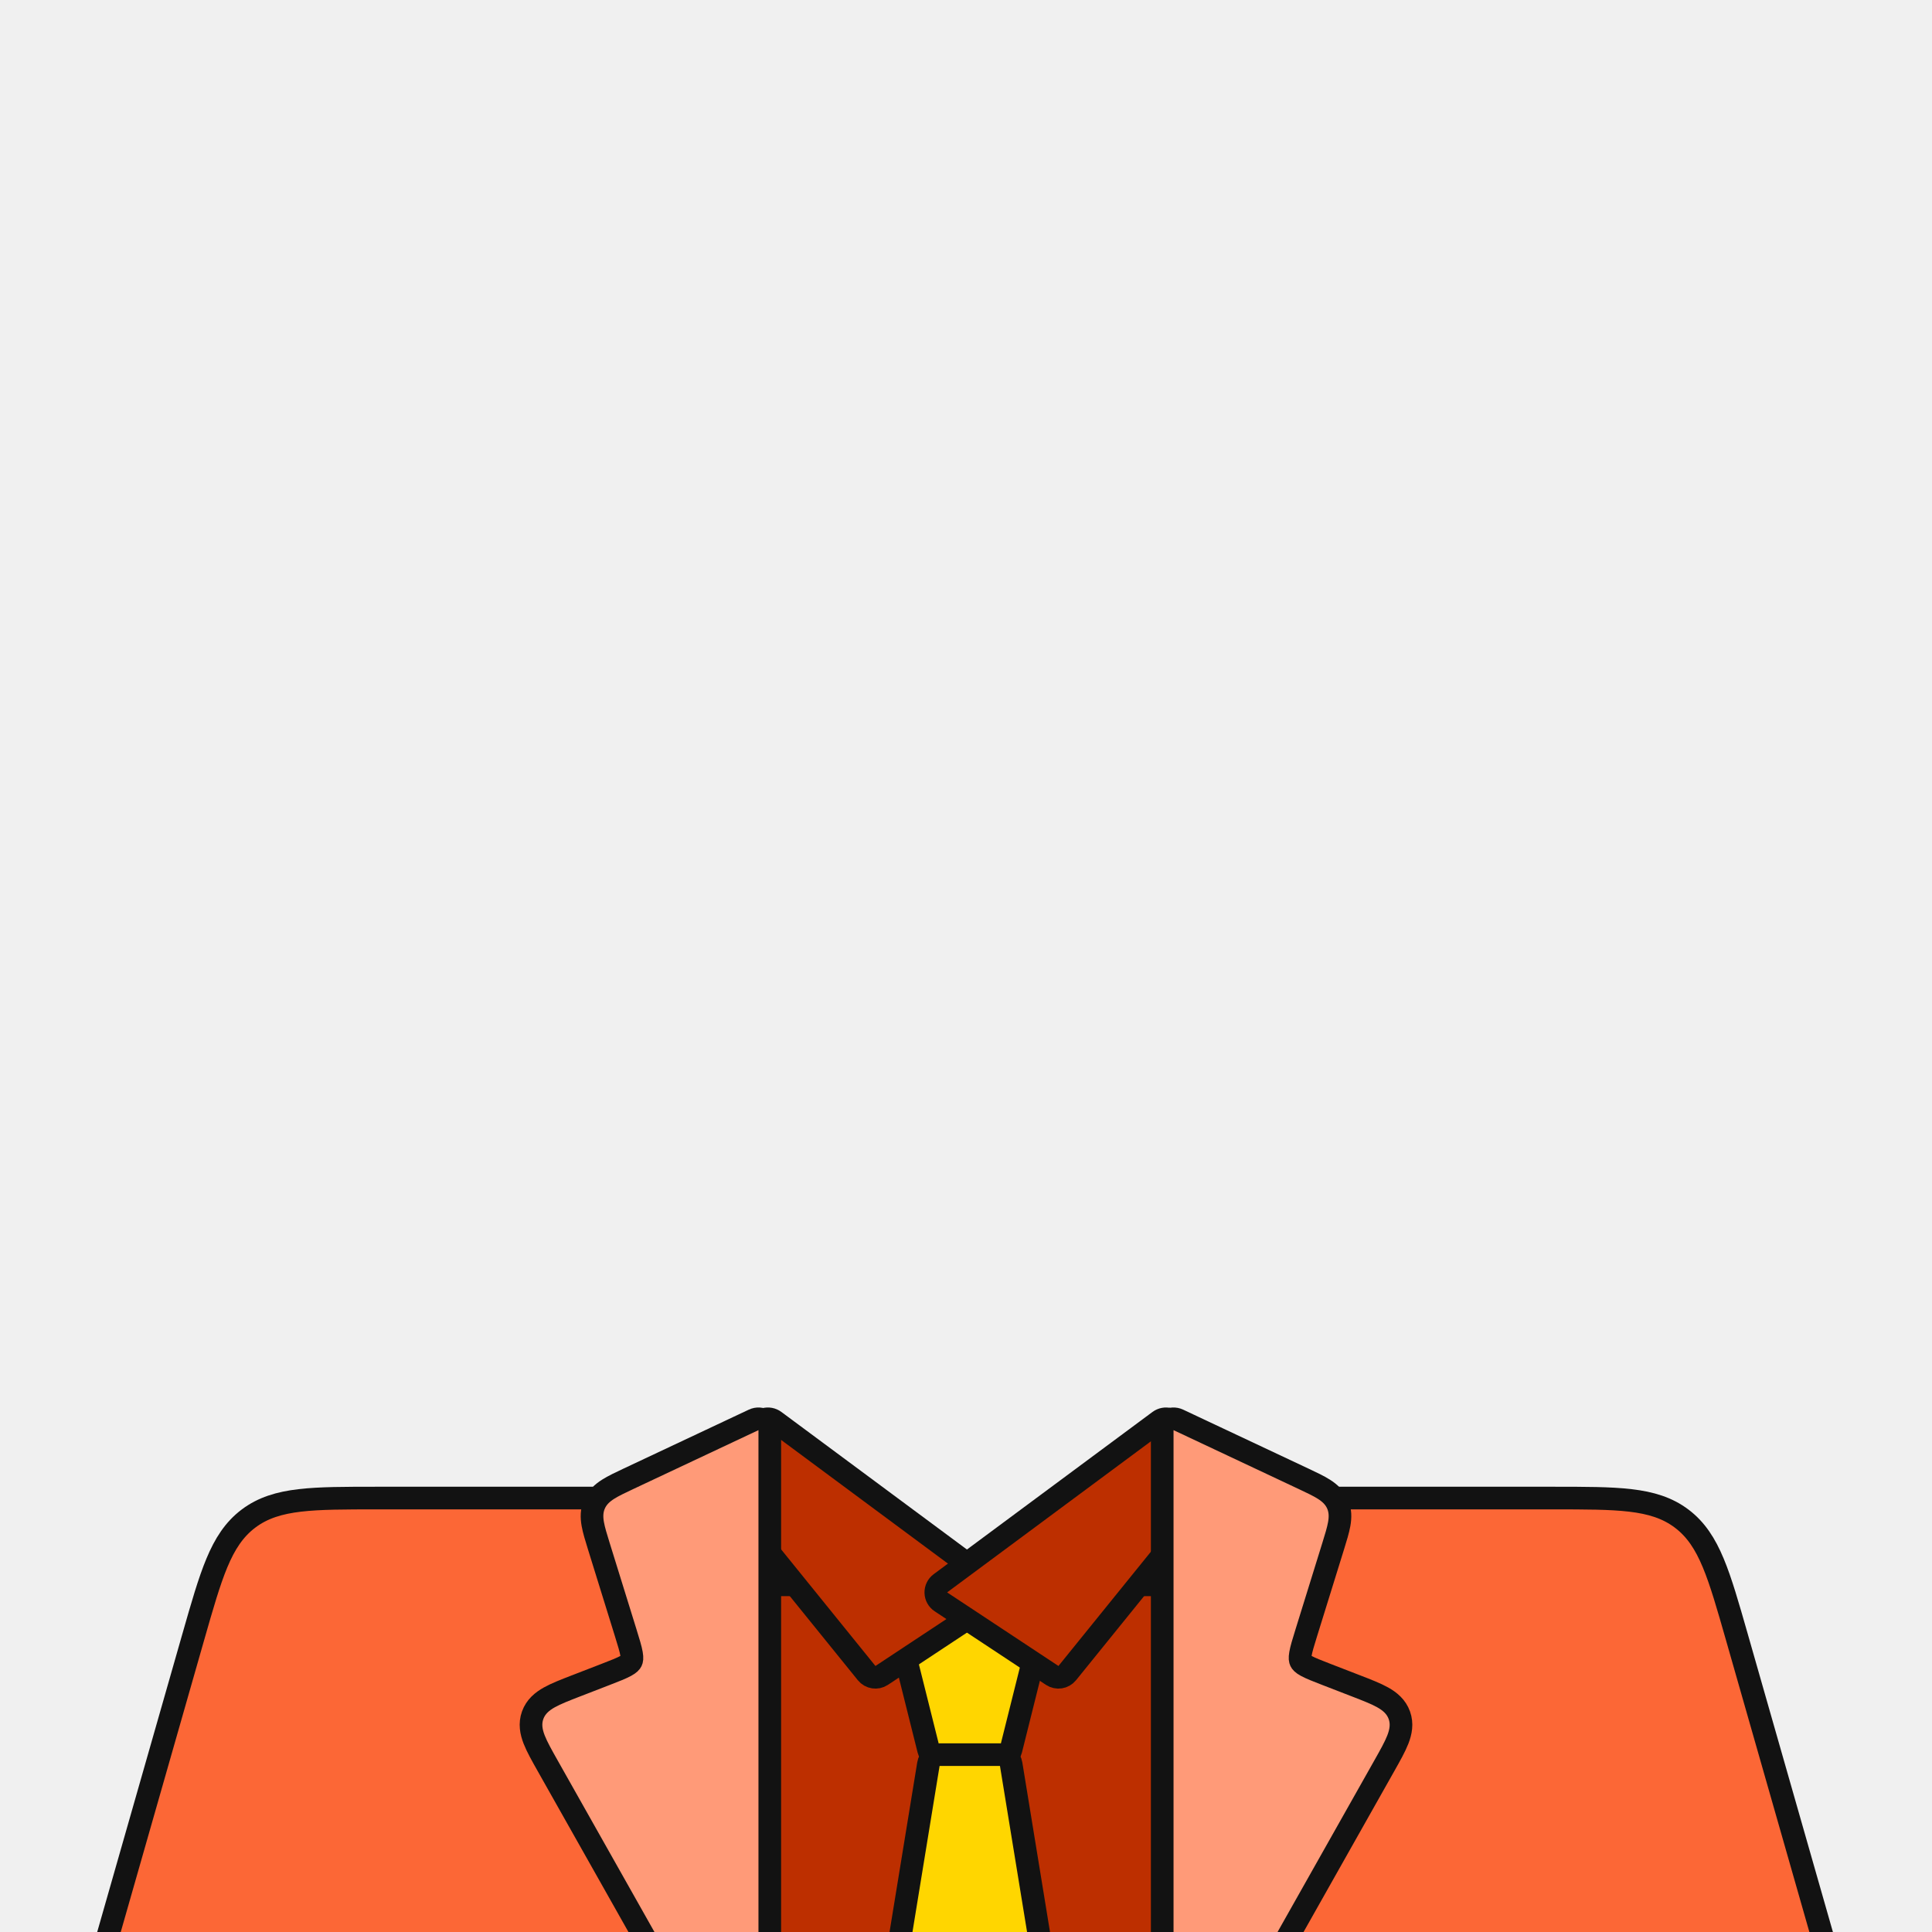
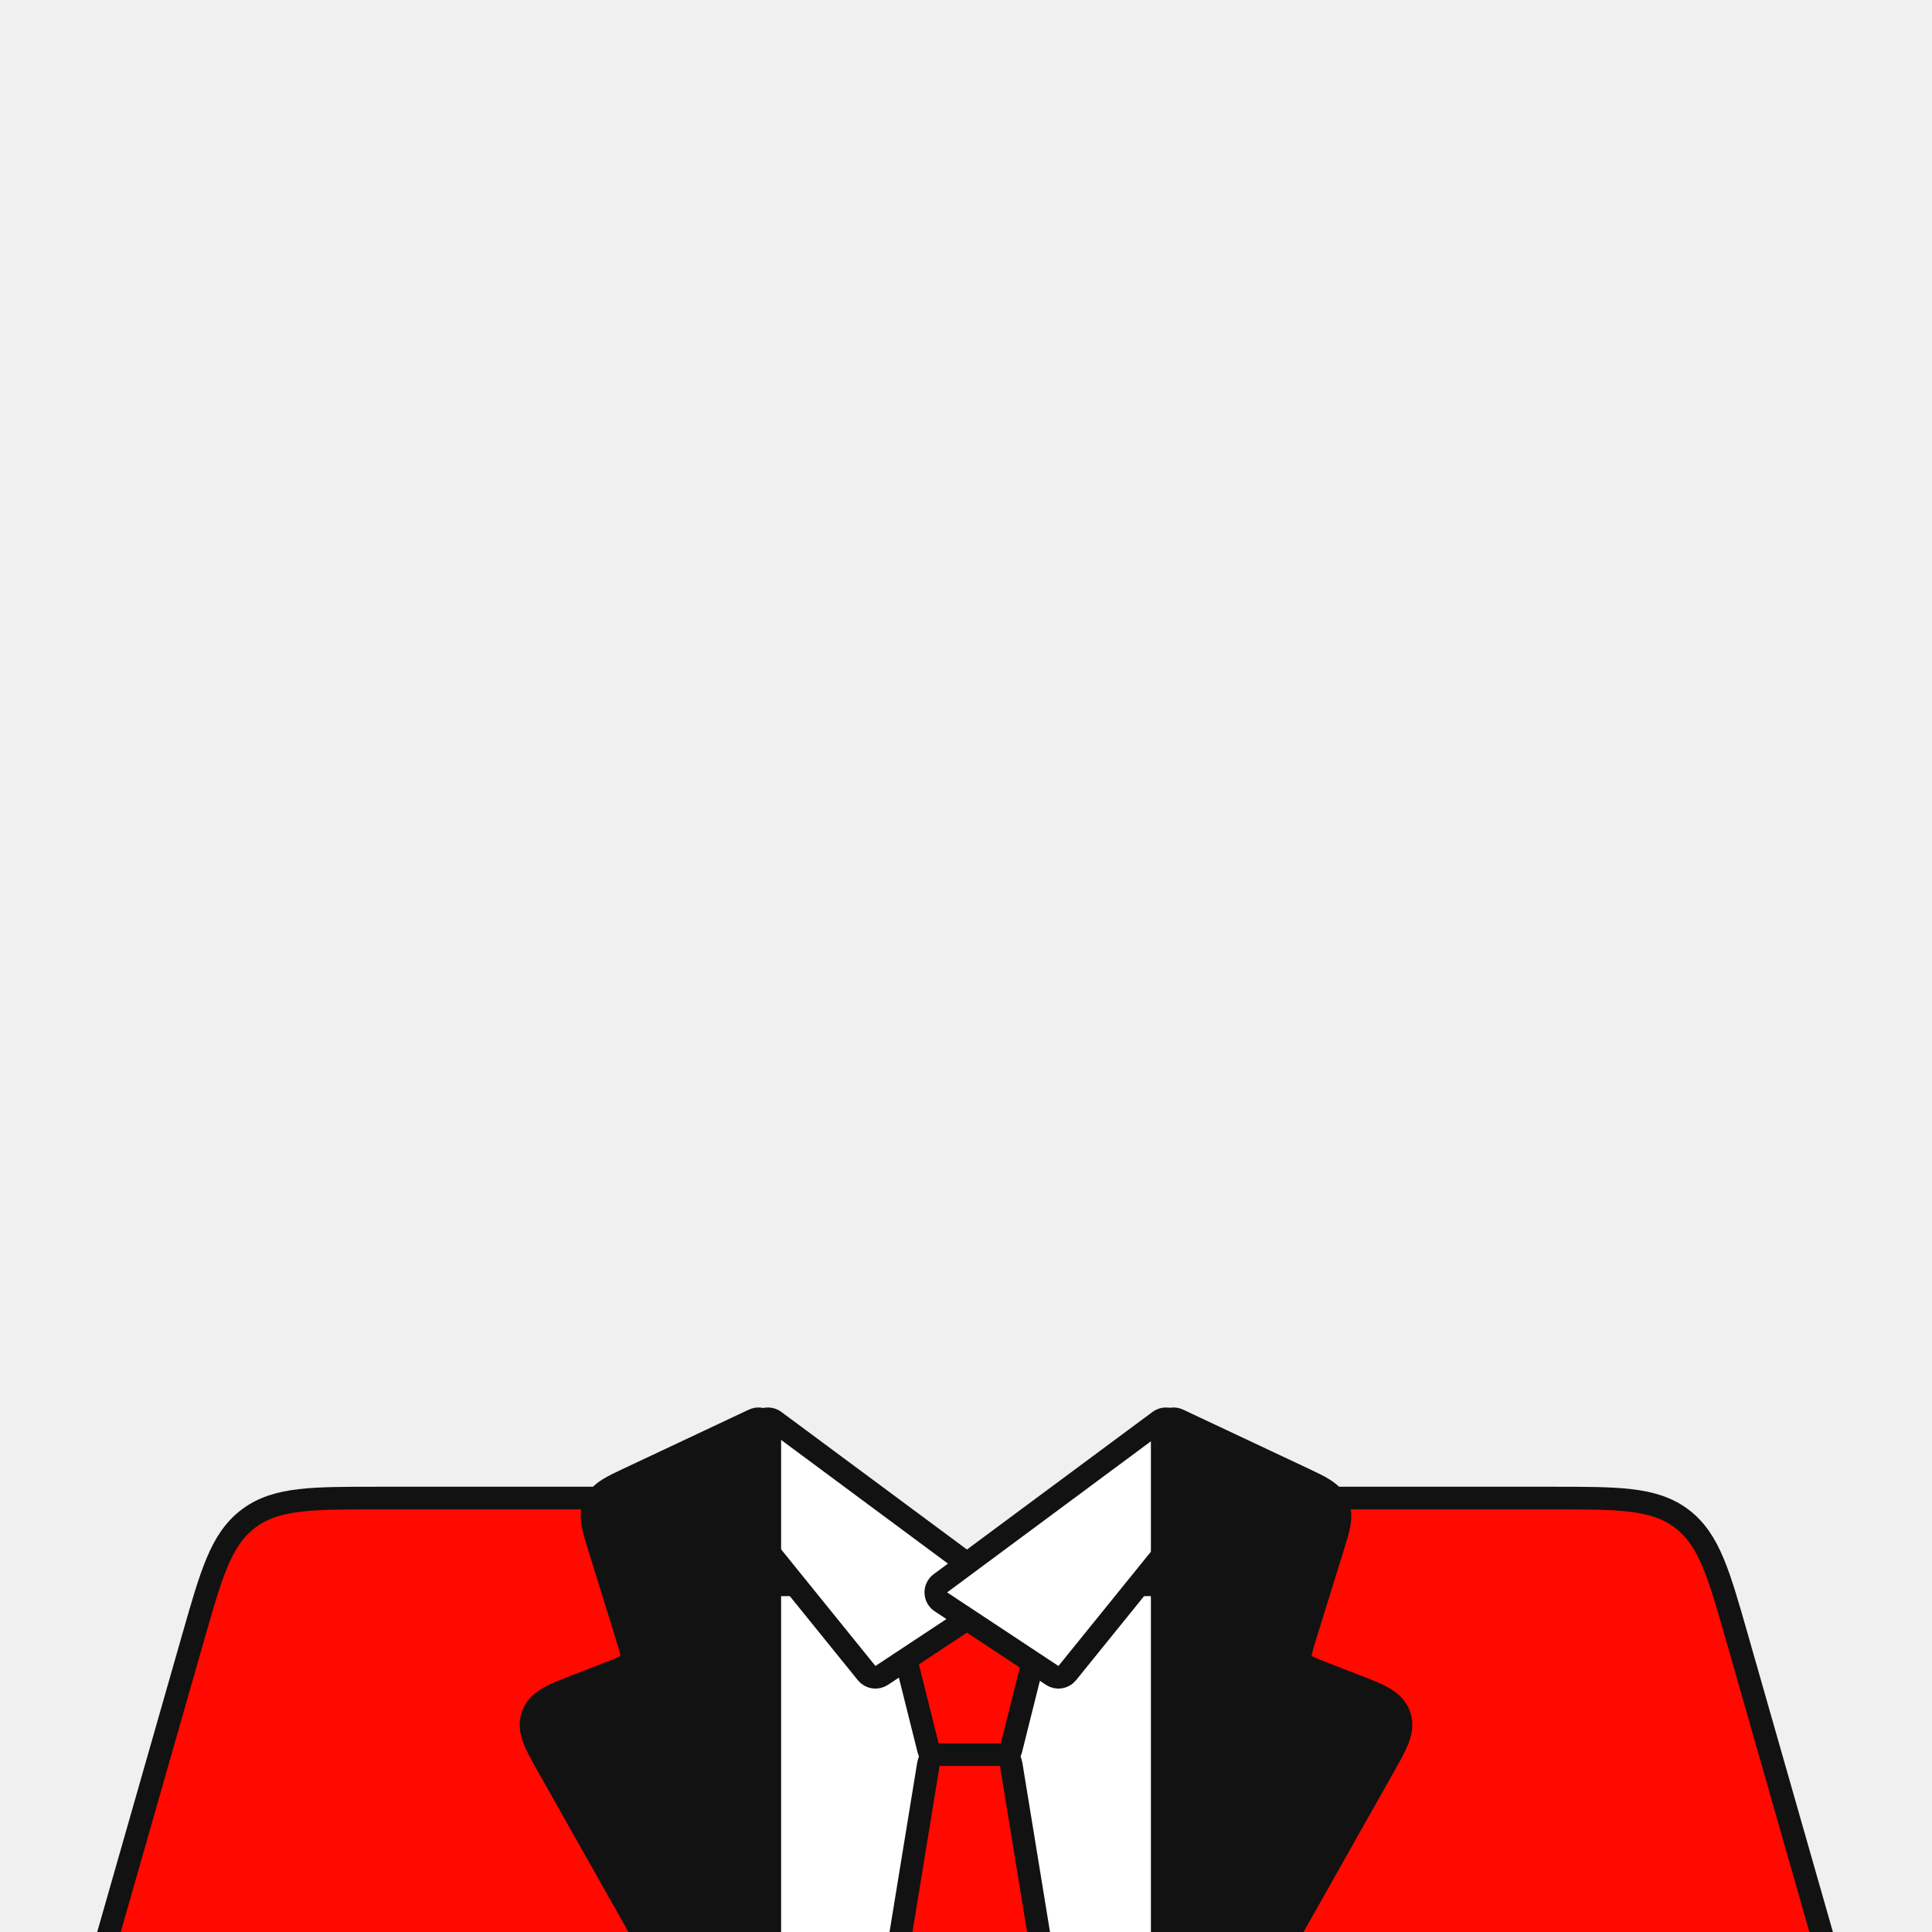
<svg xmlns="http://www.w3.org/2000/svg" width="512" height="512" viewBox="0 0 512 512" fill="none">
-   <g clip-path="url(#clip0_1662_3924)">
-     <rect x="175" y="420" width="163" height="95" fill="#BD2F00" stroke="#121212" stroke-width="6" stroke-linejoin="round" />
-     <path d="M241 428C240.076 428 239.204 428.426 238.635 429.154C238.067 429.882 237.866 430.831 238.09 431.728L246.09 463.728C246.423 465.063 247.623 466 249 466H265C266.377 466 267.577 465.063 267.91 463.728L275.91 431.728C276.134 430.831 275.933 429.882 275.365 429.154C274.796 428.426 273.924 428 273 428H241Z" fill="#FFD600" stroke="#121212" stroke-width="6" stroke-linejoin="round" />
-     <path d="M241 520C240.12 520 239.284 519.614 238.714 518.943C238.144 518.272 237.897 517.385 238.039 516.517L246.039 467.517C246.276 466.066 247.53 465 249 465H265C266.47 465 267.724 466.066 267.961 467.517L275.961 516.517C276.103 517.385 275.856 518.272 275.286 518.943C274.716 519.614 273.88 520 273 520H241Z" fill="#FFD600" stroke="#121212" stroke-width="6" stroke-linejoin="round" />
-     <path d="M263.154 424.503C263.971 423.963 264.473 423.059 264.499 422.081C264.525 421.103 264.073 420.173 263.287 419.59L205.287 376.59C204.545 376.04 203.592 375.863 202.703 376.108C201.813 376.353 201.086 376.994 200.731 377.846L193.231 395.846C192.807 396.863 192.975 398.03 193.668 398.887L229.668 443.387C230.64 444.588 232.365 444.855 233.654 444.003L263.154 424.503Z" fill="#BD2F00" stroke="#121212" stroke-width="6" stroke-linejoin="round" />
-     <path d="M249.346 424.503C248.529 423.963 248.027 423.059 248.001 422.081C247.975 421.103 248.427 420.173 249.213 419.59L307.213 376.59C307.955 376.04 308.908 375.863 309.797 376.108C310.687 376.353 311.414 376.994 311.769 377.846L319.269 395.846C319.693 396.863 319.525 398.03 318.832 398.887L282.832 443.387C281.86 444.588 280.135 444.855 278.846 444.003L249.346 424.503Z" fill="#BD2F00" stroke="#121212" stroke-width="6" stroke-linejoin="round" />
-     <path d="M29.115 511.176L28.023 515H32H194.5H197.5V512V457.432V455.748L196.062 454.871C179.517 444.782 171.264 431.039 167.128 419.791C165.057 414.16 164.024 409.162 163.508 405.587C163.251 403.802 163.124 402.376 163.061 401.41C163.03 400.928 163.014 400.56 163.007 400.321C163.003 400.201 163.002 400.114 163.001 400.06L163 400.004L163 400V399.998V399.996V399.995V397H160H100.206L100.012 397C91.463 397 84.784 397 79.45 397.625C73.998 398.265 69.633 399.586 65.844 402.445C62.055 405.303 59.585 409.136 57.472 414.203C55.406 419.16 53.571 425.583 51.222 433.803L51.169 433.989L29.115 511.176Z" fill="#FC6736" stroke="#121212" stroke-width="6" />
-     <path d="M482.385 511.176L483.477 515H479.5H317H314V512V457.432V455.748L315.438 454.871C331.983 444.782 340.236 431.039 344.372 419.791C346.443 414.16 347.476 409.162 347.992 405.587C348.249 403.802 348.376 402.376 348.439 401.41C348.47 400.928 348.486 400.56 348.493 400.321C348.497 400.201 348.498 400.114 348.499 400.06L348.5 400.004L348.5 400V399.998V399.996V399.995V397H351.5H411.294L411.488 397C420.036 397 426.717 397 432.05 397.625C437.502 398.265 441.867 399.586 445.656 402.445C449.445 405.303 451.915 409.136 454.028 414.203C456.094 419.16 457.929 425.583 460.278 433.803L460.331 433.989L482.385 511.176Z" fill="#FC6736" stroke="#121212" stroke-width="6" />
-     <path d="M204 379C204 377.973 203.475 377.017 202.607 376.467C201.74 375.917 200.652 375.848 199.723 376.286L166.668 391.841L166.505 391.917C164.393 392.911 162.559 393.774 161.159 394.663C159.652 395.62 158.325 396.799 157.541 398.578C156.758 400.356 156.783 402.131 157.094 403.889C157.383 405.522 157.984 407.458 158.675 409.687L158.729 409.859L165.813 432.687C166.625 435.302 167.141 436.986 167.365 438.282C167.574 439.494 167.446 439.951 167.31 440.233C167.174 440.514 166.895 440.899 165.816 441.488C164.66 442.118 163.02 442.759 160.467 443.748L152.851 446.696L152.651 446.773C149.814 447.871 147.392 448.808 145.587 449.817C143.665 450.891 141.97 452.296 141.16 454.557C140.35 456.819 140.768 458.98 141.571 461.03C142.325 462.956 143.601 465.217 145.096 467.867L145.201 468.054L182.387 533.974C182.919 534.917 183.917 535.5 185 535.5H201C202.657 535.5 204 534.157 204 532.5V379Z" fill="#FF9A78" stroke="#121212" stroke-width="6" stroke-linejoin="round" />
-     <path d="M308 379C308 377.973 308.525 377.017 309.393 376.467C310.26 375.917 311.348 375.848 312.277 376.286L345.332 391.841L345.495 391.917C347.607 392.911 349.441 393.774 350.841 394.663C352.348 395.62 353.675 396.799 354.459 398.578C355.242 400.356 355.217 402.131 354.906 403.889C354.617 405.522 354.016 407.458 353.325 409.687L353.271 409.859L346.187 432.687C345.375 435.302 344.859 436.986 344.635 438.282C344.426 439.494 344.554 439.951 344.69 440.233C344.826 440.514 345.105 440.899 346.184 441.488C347.34 442.118 348.98 442.759 351.533 443.748L359.149 446.696L359.349 446.773C362.186 447.871 364.608 448.808 366.413 449.817C368.335 450.891 370.03 452.296 370.84 454.557C371.65 456.819 371.232 458.98 370.429 461.03C369.675 462.956 368.399 465.217 366.904 467.867L366.799 468.054L329.613 533.974C329.081 534.917 328.083 535.5 327 535.5H311C309.343 535.5 308 534.157 308 532.5V379Z" fill="#FF9A78" stroke="#121212" stroke-width="6" stroke-linejoin="round" />
+   <g clip-path="url(#clip0_1662_3915)">
+     <rect x="175" y="420" width="163" height="95" fill="white" stroke="#121212" stroke-width="6" stroke-linejoin="round" />
+     <path d="M241 428C240.076 428 239.204 428.426 238.635 429.154C238.067 429.882 237.866 430.831 238.09 431.728L246.09 463.728C246.423 465.063 247.623 466 249 466H265C266.377 466 267.577 465.063 267.91 463.728L275.91 431.728C276.134 430.831 275.933 429.882 275.365 429.154C274.796 428.426 273.924 428 273 428H241Z" fill="#FF0900" stroke="#121212" stroke-width="6" stroke-linejoin="round" />
+     <path d="M241 520C240.12 520 239.284 519.614 238.714 518.943C238.144 518.272 237.897 517.385 238.039 516.517L246.039 467.517C246.276 466.066 247.53 465 249 465H265C266.47 465 267.724 466.066 267.961 467.517L275.961 516.517C276.103 517.385 275.856 518.272 275.286 518.943C274.716 519.614 273.88 520 273 520H241Z" fill="#FF0900" stroke="#121212" stroke-width="6" stroke-linejoin="round" />
+     <path d="M263.154 424.503C263.971 423.963 264.473 423.059 264.499 422.081C264.525 421.103 264.073 420.173 263.287 419.59L205.287 376.59C204.545 376.04 203.592 375.863 202.703 376.108C201.813 376.353 201.086 376.994 200.731 377.846L193.231 395.846C192.807 396.863 192.975 398.03 193.668 398.887L229.668 443.387C230.64 444.588 232.365 444.855 233.654 444.003L263.154 424.503Z" fill="white" stroke="#121212" stroke-width="6" stroke-linejoin="round" />
+     <path d="M249.346 424.503C248.529 423.963 248.027 423.059 248.001 422.081C247.975 421.103 248.427 420.173 249.213 419.59L307.213 376.59C307.955 376.04 308.908 375.863 309.797 376.108C310.687 376.353 311.414 376.994 311.769 377.846L319.269 395.846C319.693 396.863 319.525 398.03 318.832 398.887L282.832 443.387C281.86 444.588 280.135 444.855 278.846 444.003L249.346 424.503Z" fill="white" stroke="#121212" stroke-width="6" stroke-linejoin="round" />
+     <path d="M29.115 511.176L28.023 515H32H194.5H197.5V512V457.432V455.748L196.062 454.871C179.517 444.782 171.264 431.039 167.128 419.791C165.057 414.16 164.024 409.162 163.508 405.587C163.251 403.802 163.124 402.376 163.061 401.41C163.03 400.928 163.014 400.56 163.007 400.321C163.003 400.201 163.002 400.114 163.001 400.06L163 400.004L163 400V399.998V399.996V399.995V397H160H100.206L100.012 397C91.463 397 84.784 397 79.45 397.625C73.998 398.265 69.633 399.586 65.844 402.445C62.055 405.303 59.585 409.136 57.472 414.203C55.406 419.16 53.571 425.583 51.222 433.803L51.169 433.989L29.115 511.176Z" fill="#FF0900" stroke="#121212" stroke-width="6" />
+     <path d="M482.385 511.176L483.477 515H479.5H317H314V512V457.432V455.748L315.438 454.871C331.983 444.782 340.236 431.039 344.372 419.791C346.443 414.16 347.476 409.162 347.992 405.587C348.249 403.802 348.376 402.376 348.439 401.41C348.47 400.928 348.486 400.56 348.493 400.321C348.497 400.201 348.498 400.114 348.499 400.06L348.5 400.004L348.5 400V399.998V399.996V399.995V397H351.5H411.294L411.488 397C420.036 397 426.717 397 432.05 397.625C437.502 398.265 441.867 399.586 445.656 402.445C449.445 405.303 451.915 409.136 454.028 414.203C456.094 419.16 457.929 425.583 460.278 433.803L460.331 433.989L482.385 511.176Z" fill="#FF0900" stroke="#121212" stroke-width="6" />
+     <path d="M204 379C204 377.973 203.475 377.017 202.607 376.467C201.74 375.917 200.652 375.848 199.723 376.286L166.668 391.841L166.505 391.917C164.393 392.911 162.559 393.774 161.159 394.663C159.652 395.62 158.325 396.799 157.541 398.578C156.758 400.356 156.783 402.131 157.094 403.889C157.383 405.522 157.984 407.458 158.675 409.687L158.729 409.859L165.813 432.687C166.625 435.302 167.141 436.986 167.365 438.282C167.574 439.494 167.446 439.951 167.31 440.233C167.174 440.514 166.895 440.899 165.816 441.488C164.66 442.118 163.02 442.759 160.467 443.748L152.851 446.696L152.651 446.773C149.814 447.871 147.392 448.808 145.587 449.817C143.665 450.891 141.97 452.296 141.16 454.557C140.35 456.819 140.768 458.98 141.571 461.03C142.325 462.956 143.601 465.217 145.096 467.867L145.201 468.054L182.387 533.974C182.919 534.917 183.917 535.5 185 535.5H201C202.657 535.5 204 534.157 204 532.5V379Z" fill="#121212" stroke="#121212" stroke-width="6" stroke-linejoin="round" />
+     <path d="M308 379C308 377.973 308.525 377.017 309.393 376.467C310.26 375.917 311.348 375.848 312.277 376.286L345.332 391.841L345.495 391.917C347.607 392.911 349.441 393.774 350.841 394.663C352.348 395.62 353.675 396.799 354.459 398.578C355.242 400.356 355.217 402.131 354.906 403.889C354.617 405.522 354.016 407.458 353.325 409.687L353.271 409.859L346.187 432.687C345.375 435.302 344.859 436.986 344.635 438.282C344.426 439.494 344.554 439.951 344.69 440.233C344.826 440.514 345.105 440.899 346.184 441.488C347.34 442.118 348.98 442.759 351.533 443.748L359.149 446.696L359.349 446.773C362.186 447.871 364.608 448.808 366.413 449.817C368.335 450.891 370.03 452.296 370.84 454.557C371.65 456.819 371.232 458.98 370.429 461.03C369.675 462.956 368.399 465.217 366.904 467.867L366.799 468.054L329.613 533.974C329.081 534.917 328.083 535.5 327 535.5H311C309.343 535.5 308 534.157 308 532.5V379Z" fill="#121212" stroke="#121212" stroke-width="6" stroke-linejoin="round" />
  </g>
  <defs>
-     <clipPath id="clip0_1662_3924">
+     <clipPath id="clip0_1662_3915">
      <rect width="512" height="512" fill="white" />
    </clipPath>
  </defs>
</svg>
